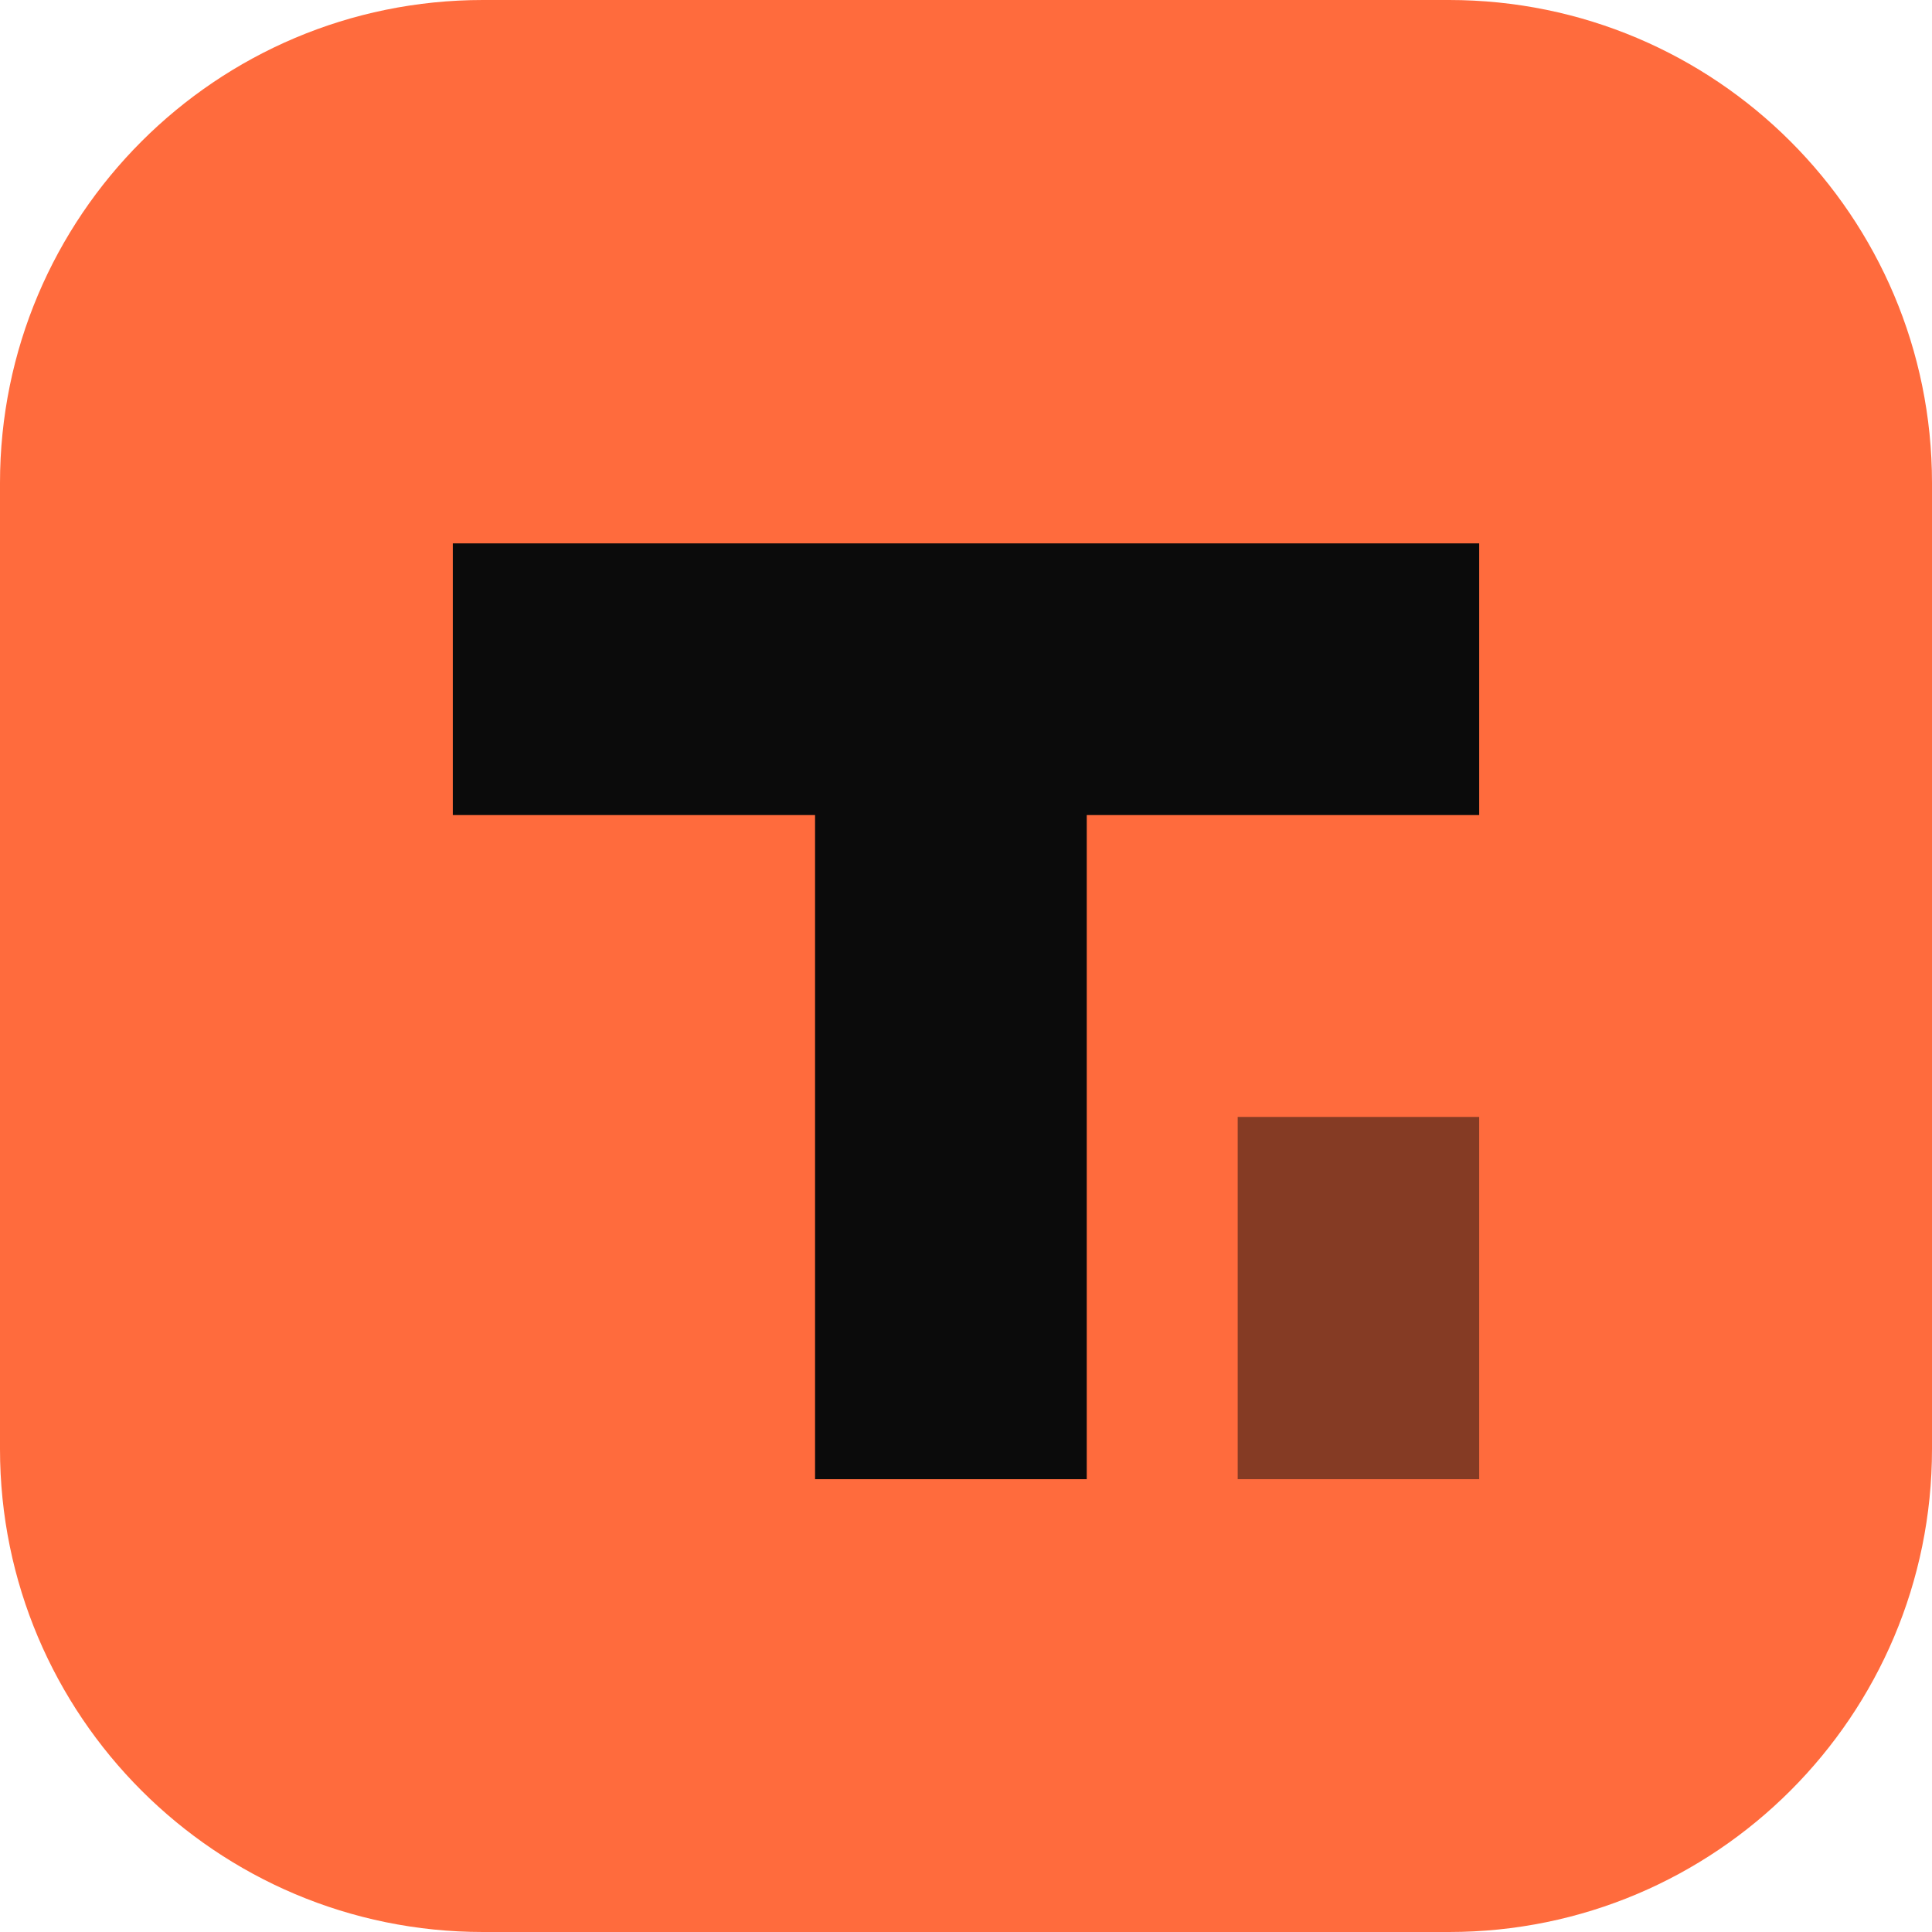
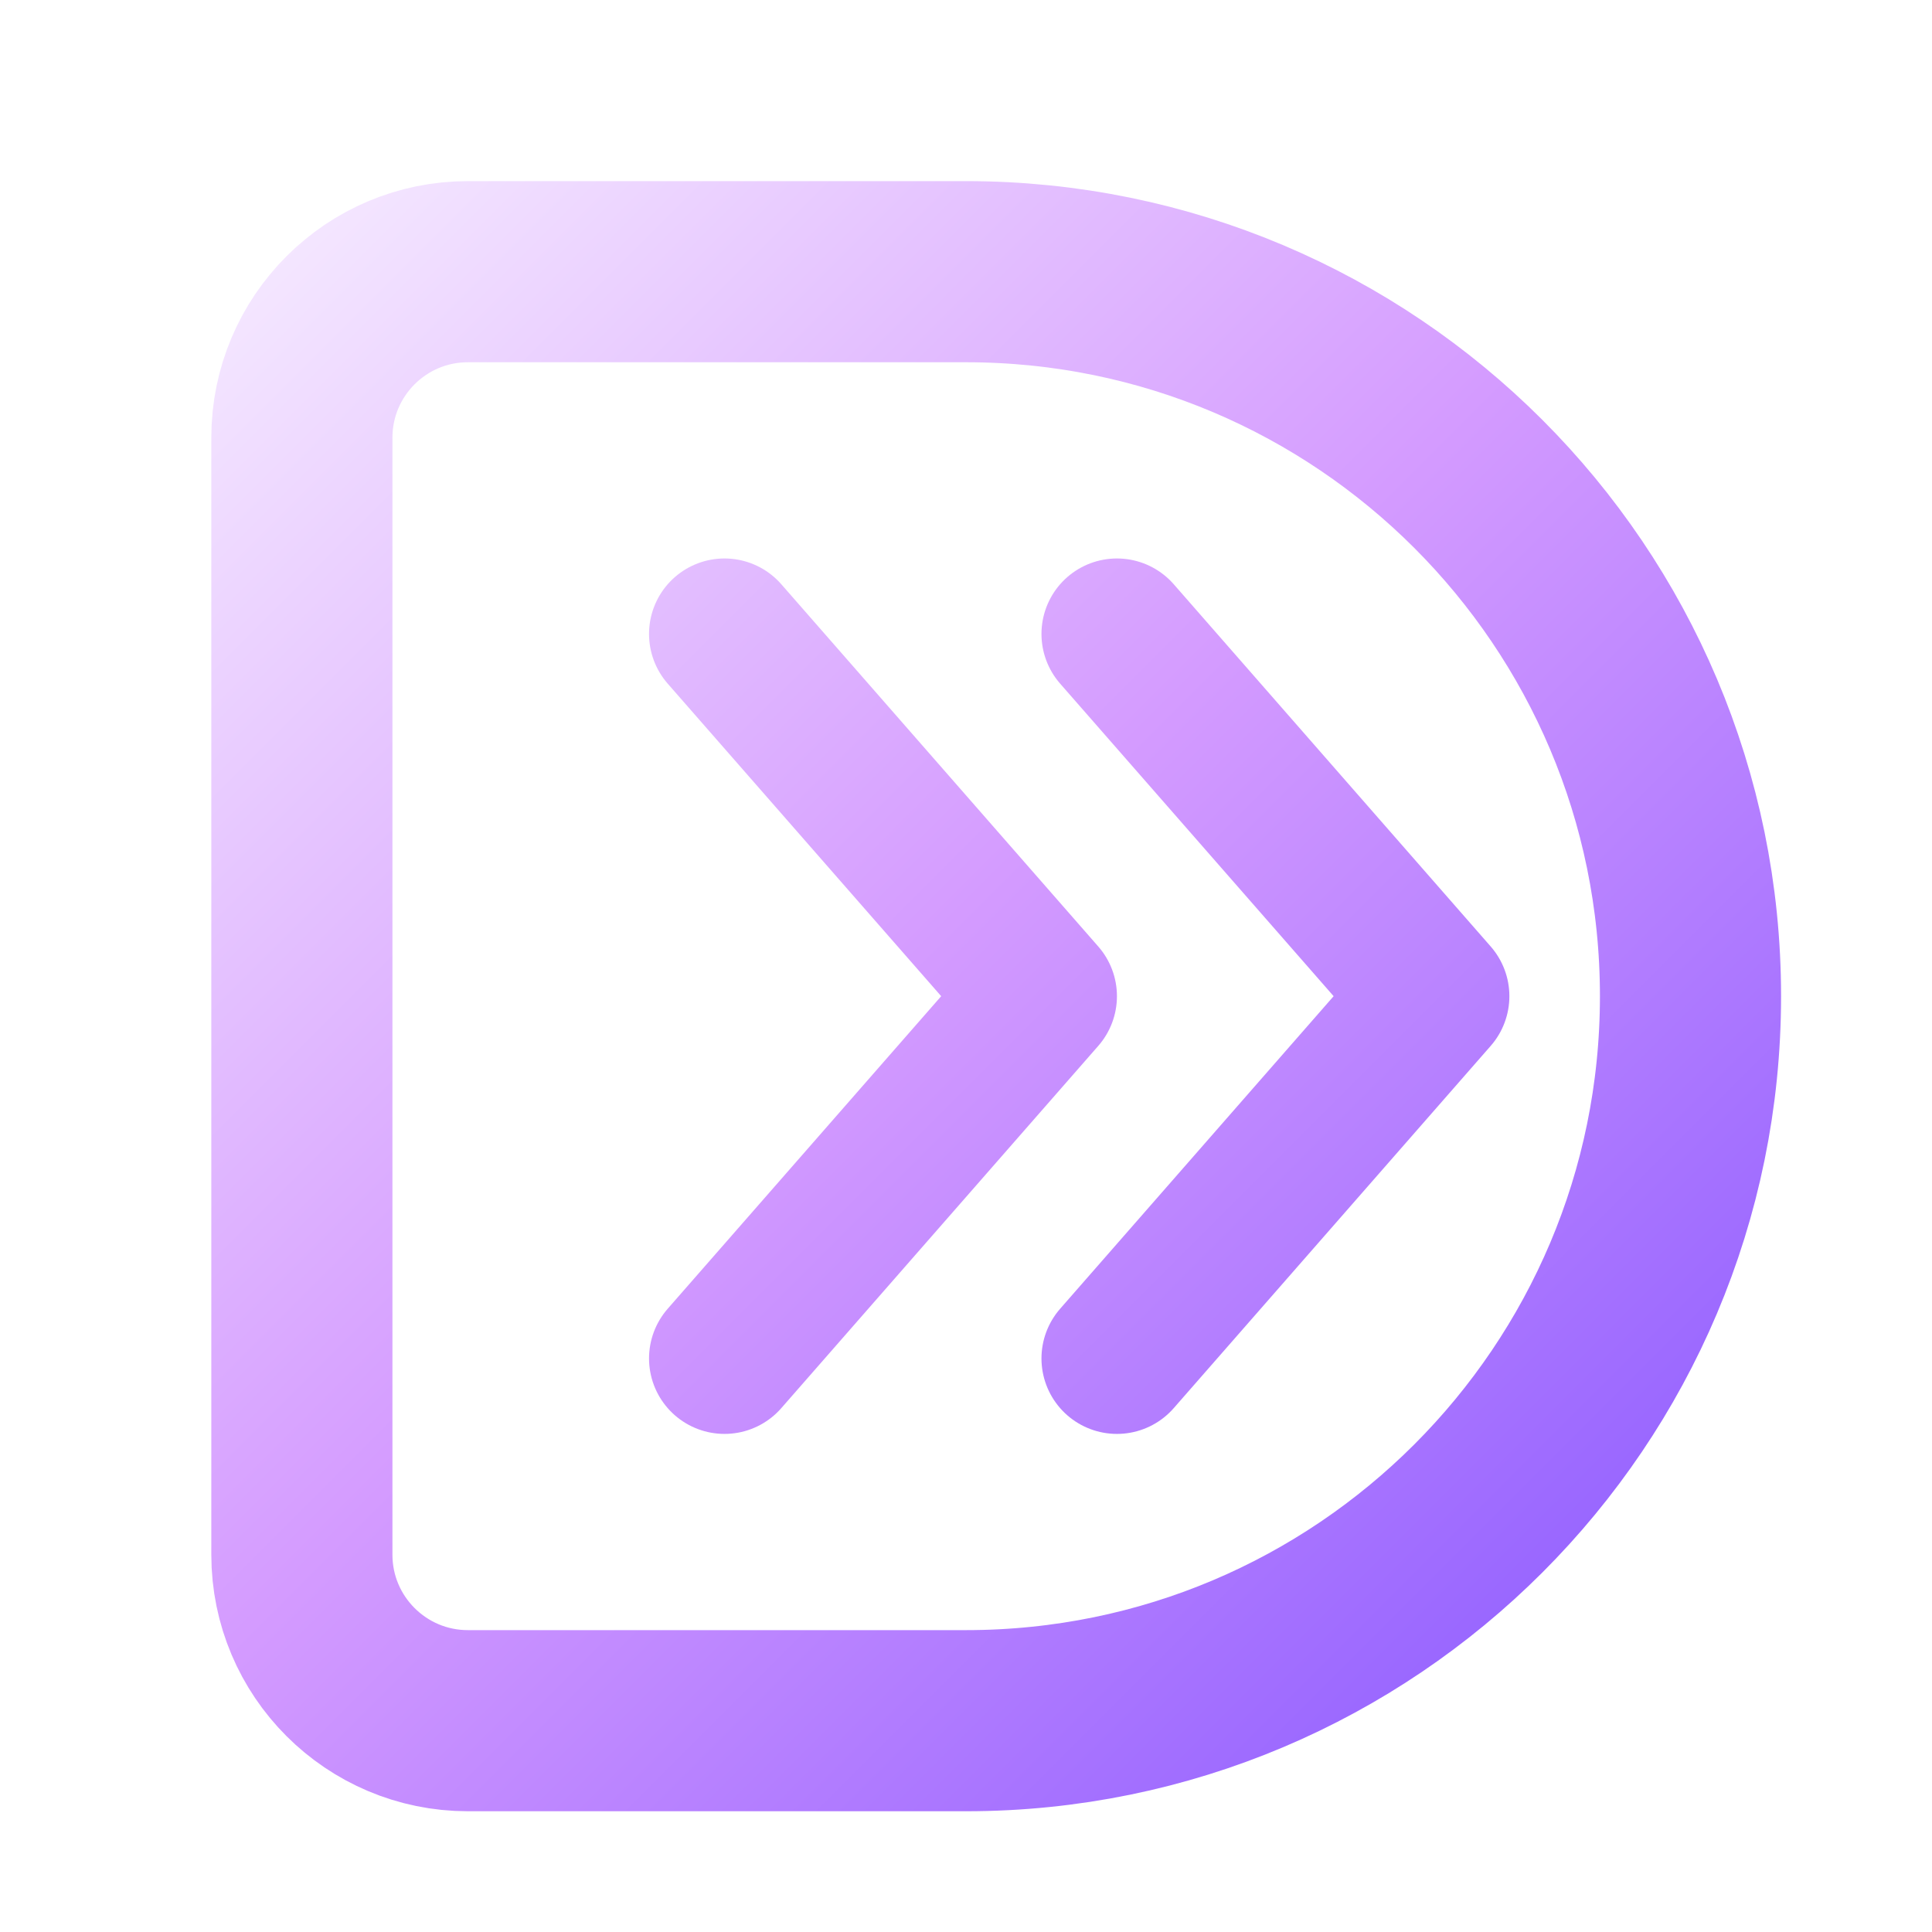
<svg xmlns="http://www.w3.org/2000/svg" viewBox="0 0 64 64" fill="none">
-   <rect width="64" height="64" rx="16" fill="#FF6B3D" />
-   <path d="M15 18h34v9H36v22h-9V27H15v-9Z" fill="#0B0B0B" />
-   <path d="M41 37h8v12h-8z" fill="#0B0B0B" opacity=".5" />
+   <defs>
+     <linearGradient id="g" x1="8" y1="8" x2="56" y2="56" gradientUnits="userSpaceOnUse">
+       <stop stop-color="#F5E9FF" />
+       <stop offset=".48" stop-color="#D49BFF" />
+       <stop offset="1" stop-color="#8D5CFF" />
+     </linearGradient>
+   </defs>
+   <path d="M10 14.5C10 11.462 12.462 9 15.5 9H32c13.255 0 24 10.745 24 24S45.255 57 32 57H15.5A5.5 5.5 0 0 1 10 51.5v-37Z" stroke="url(#g)" stroke-width="6" />
+   <path d="m24 21 10.5 12L24 45M37 21l10.5 12L37 45" stroke="url(#g)" stroke-width="5" stroke-linecap="round" stroke-linejoin="round" />
</svg>
